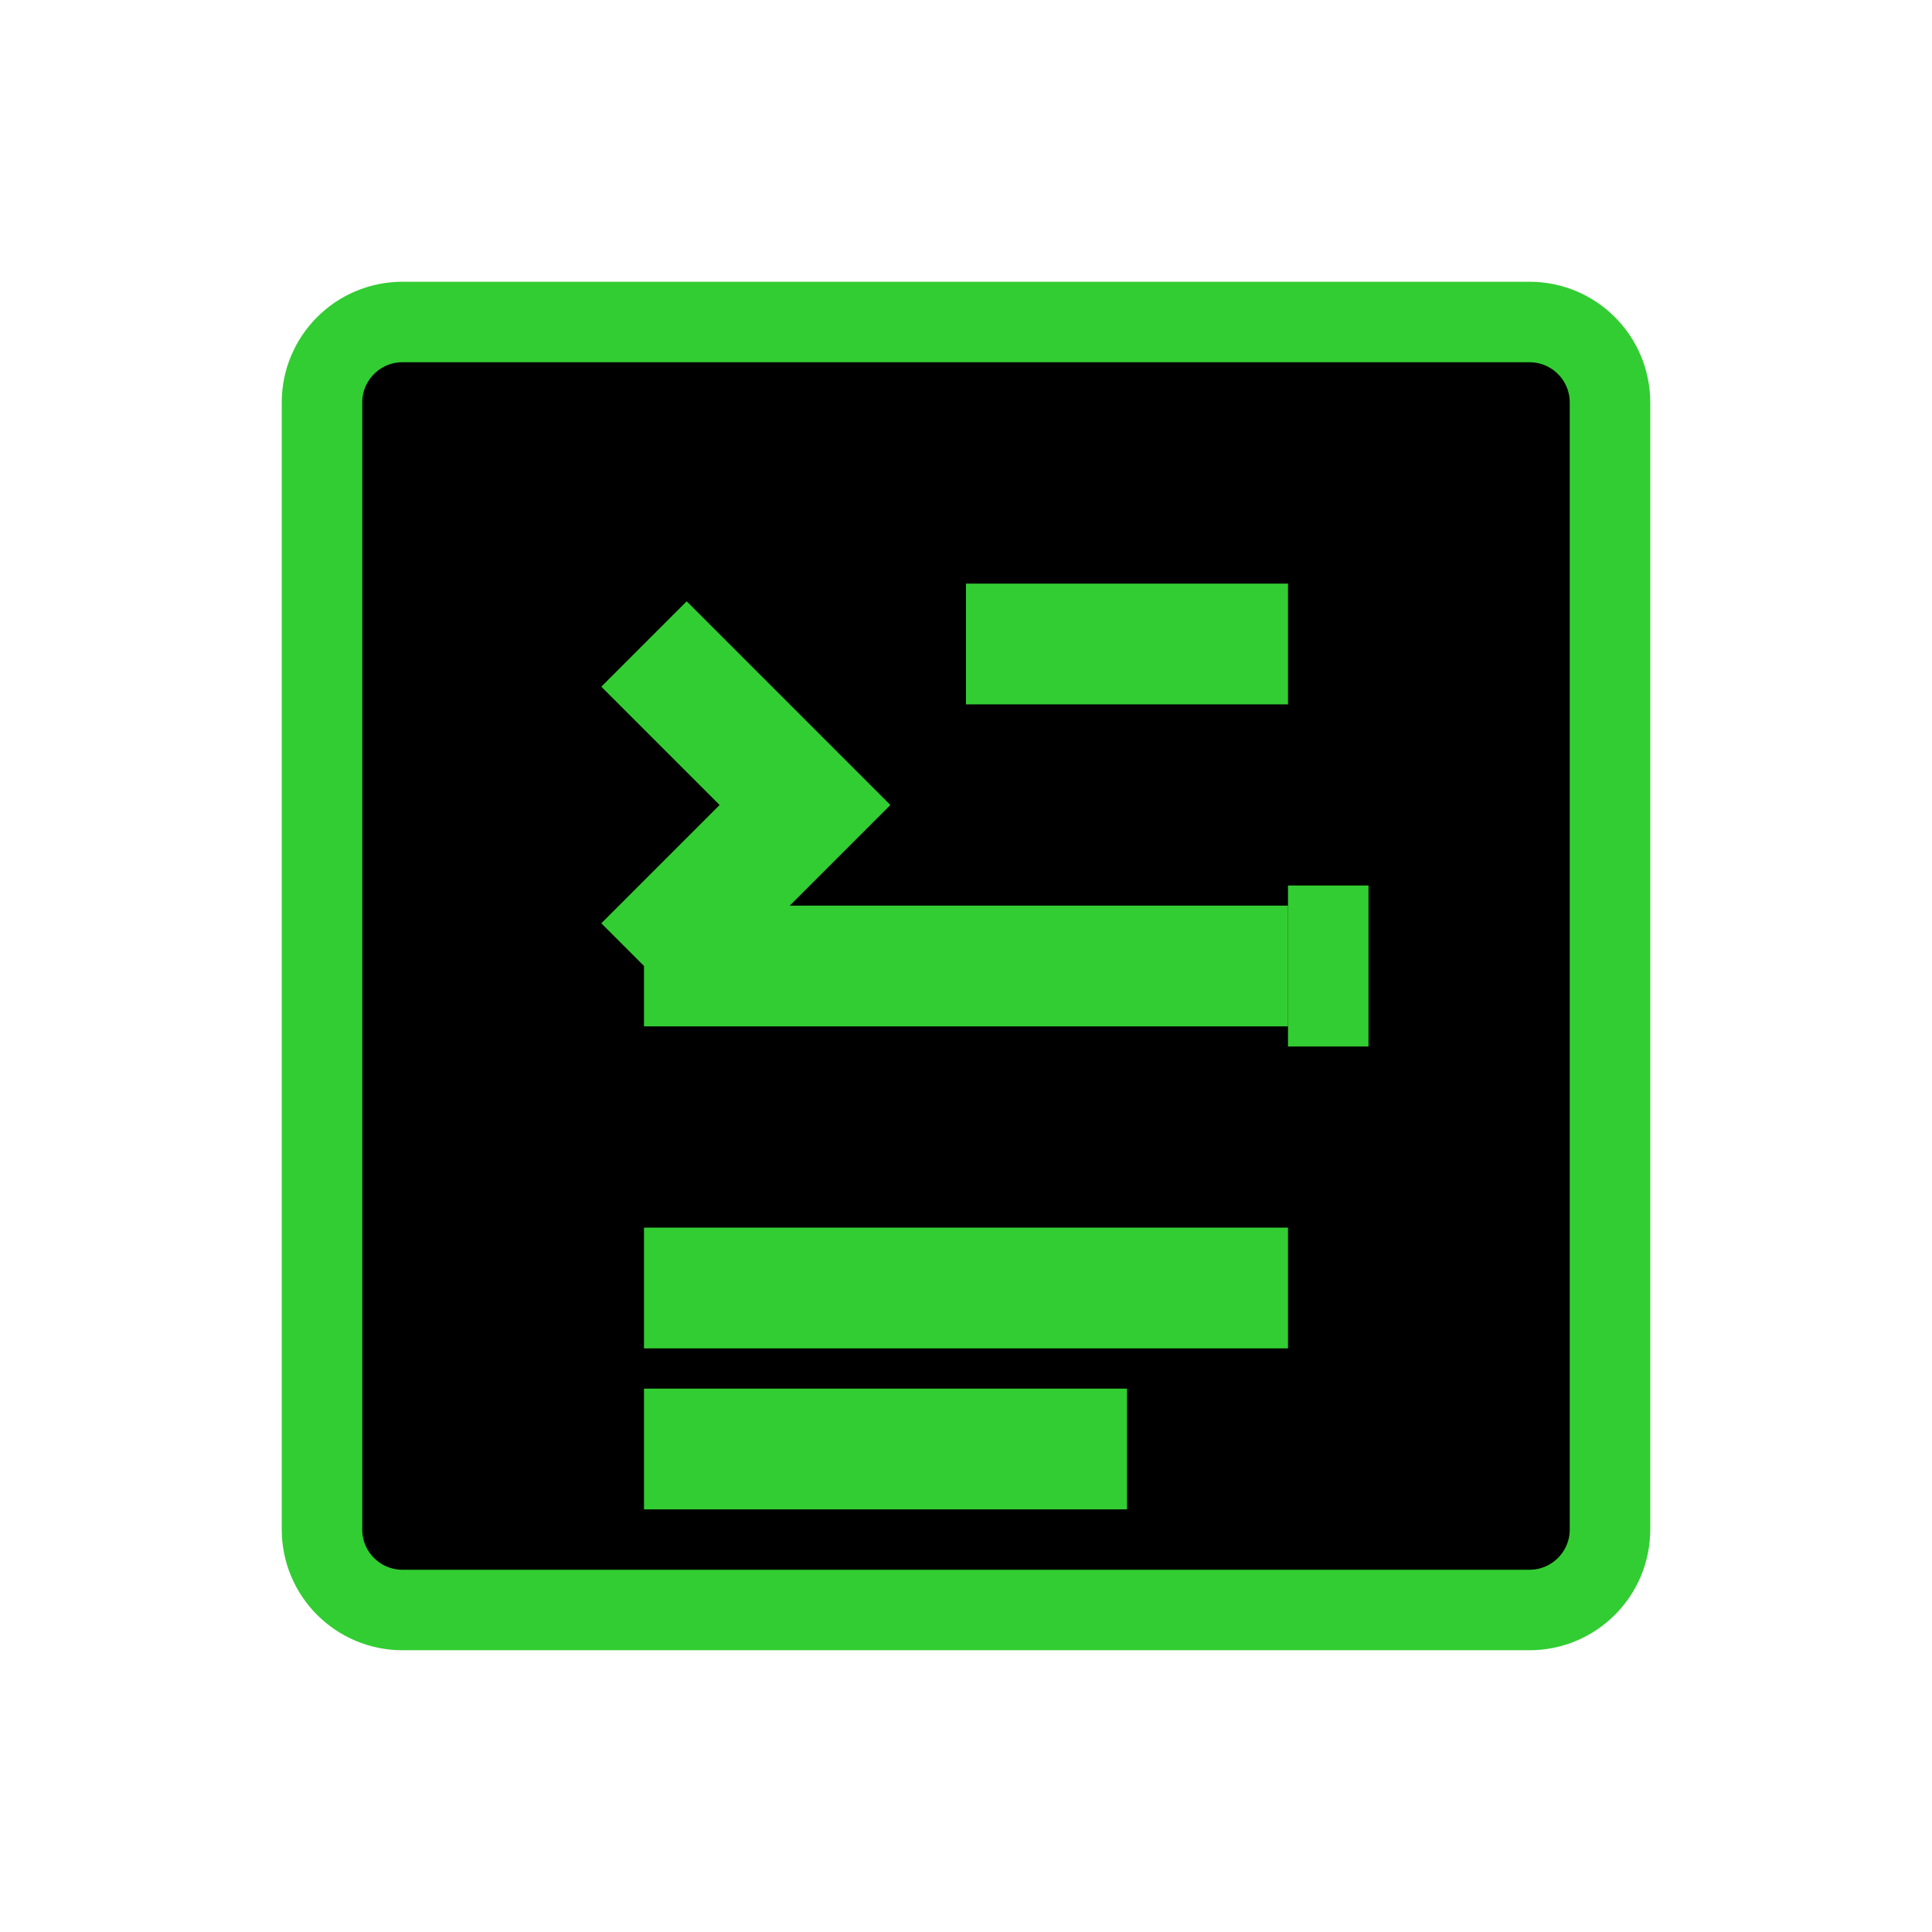
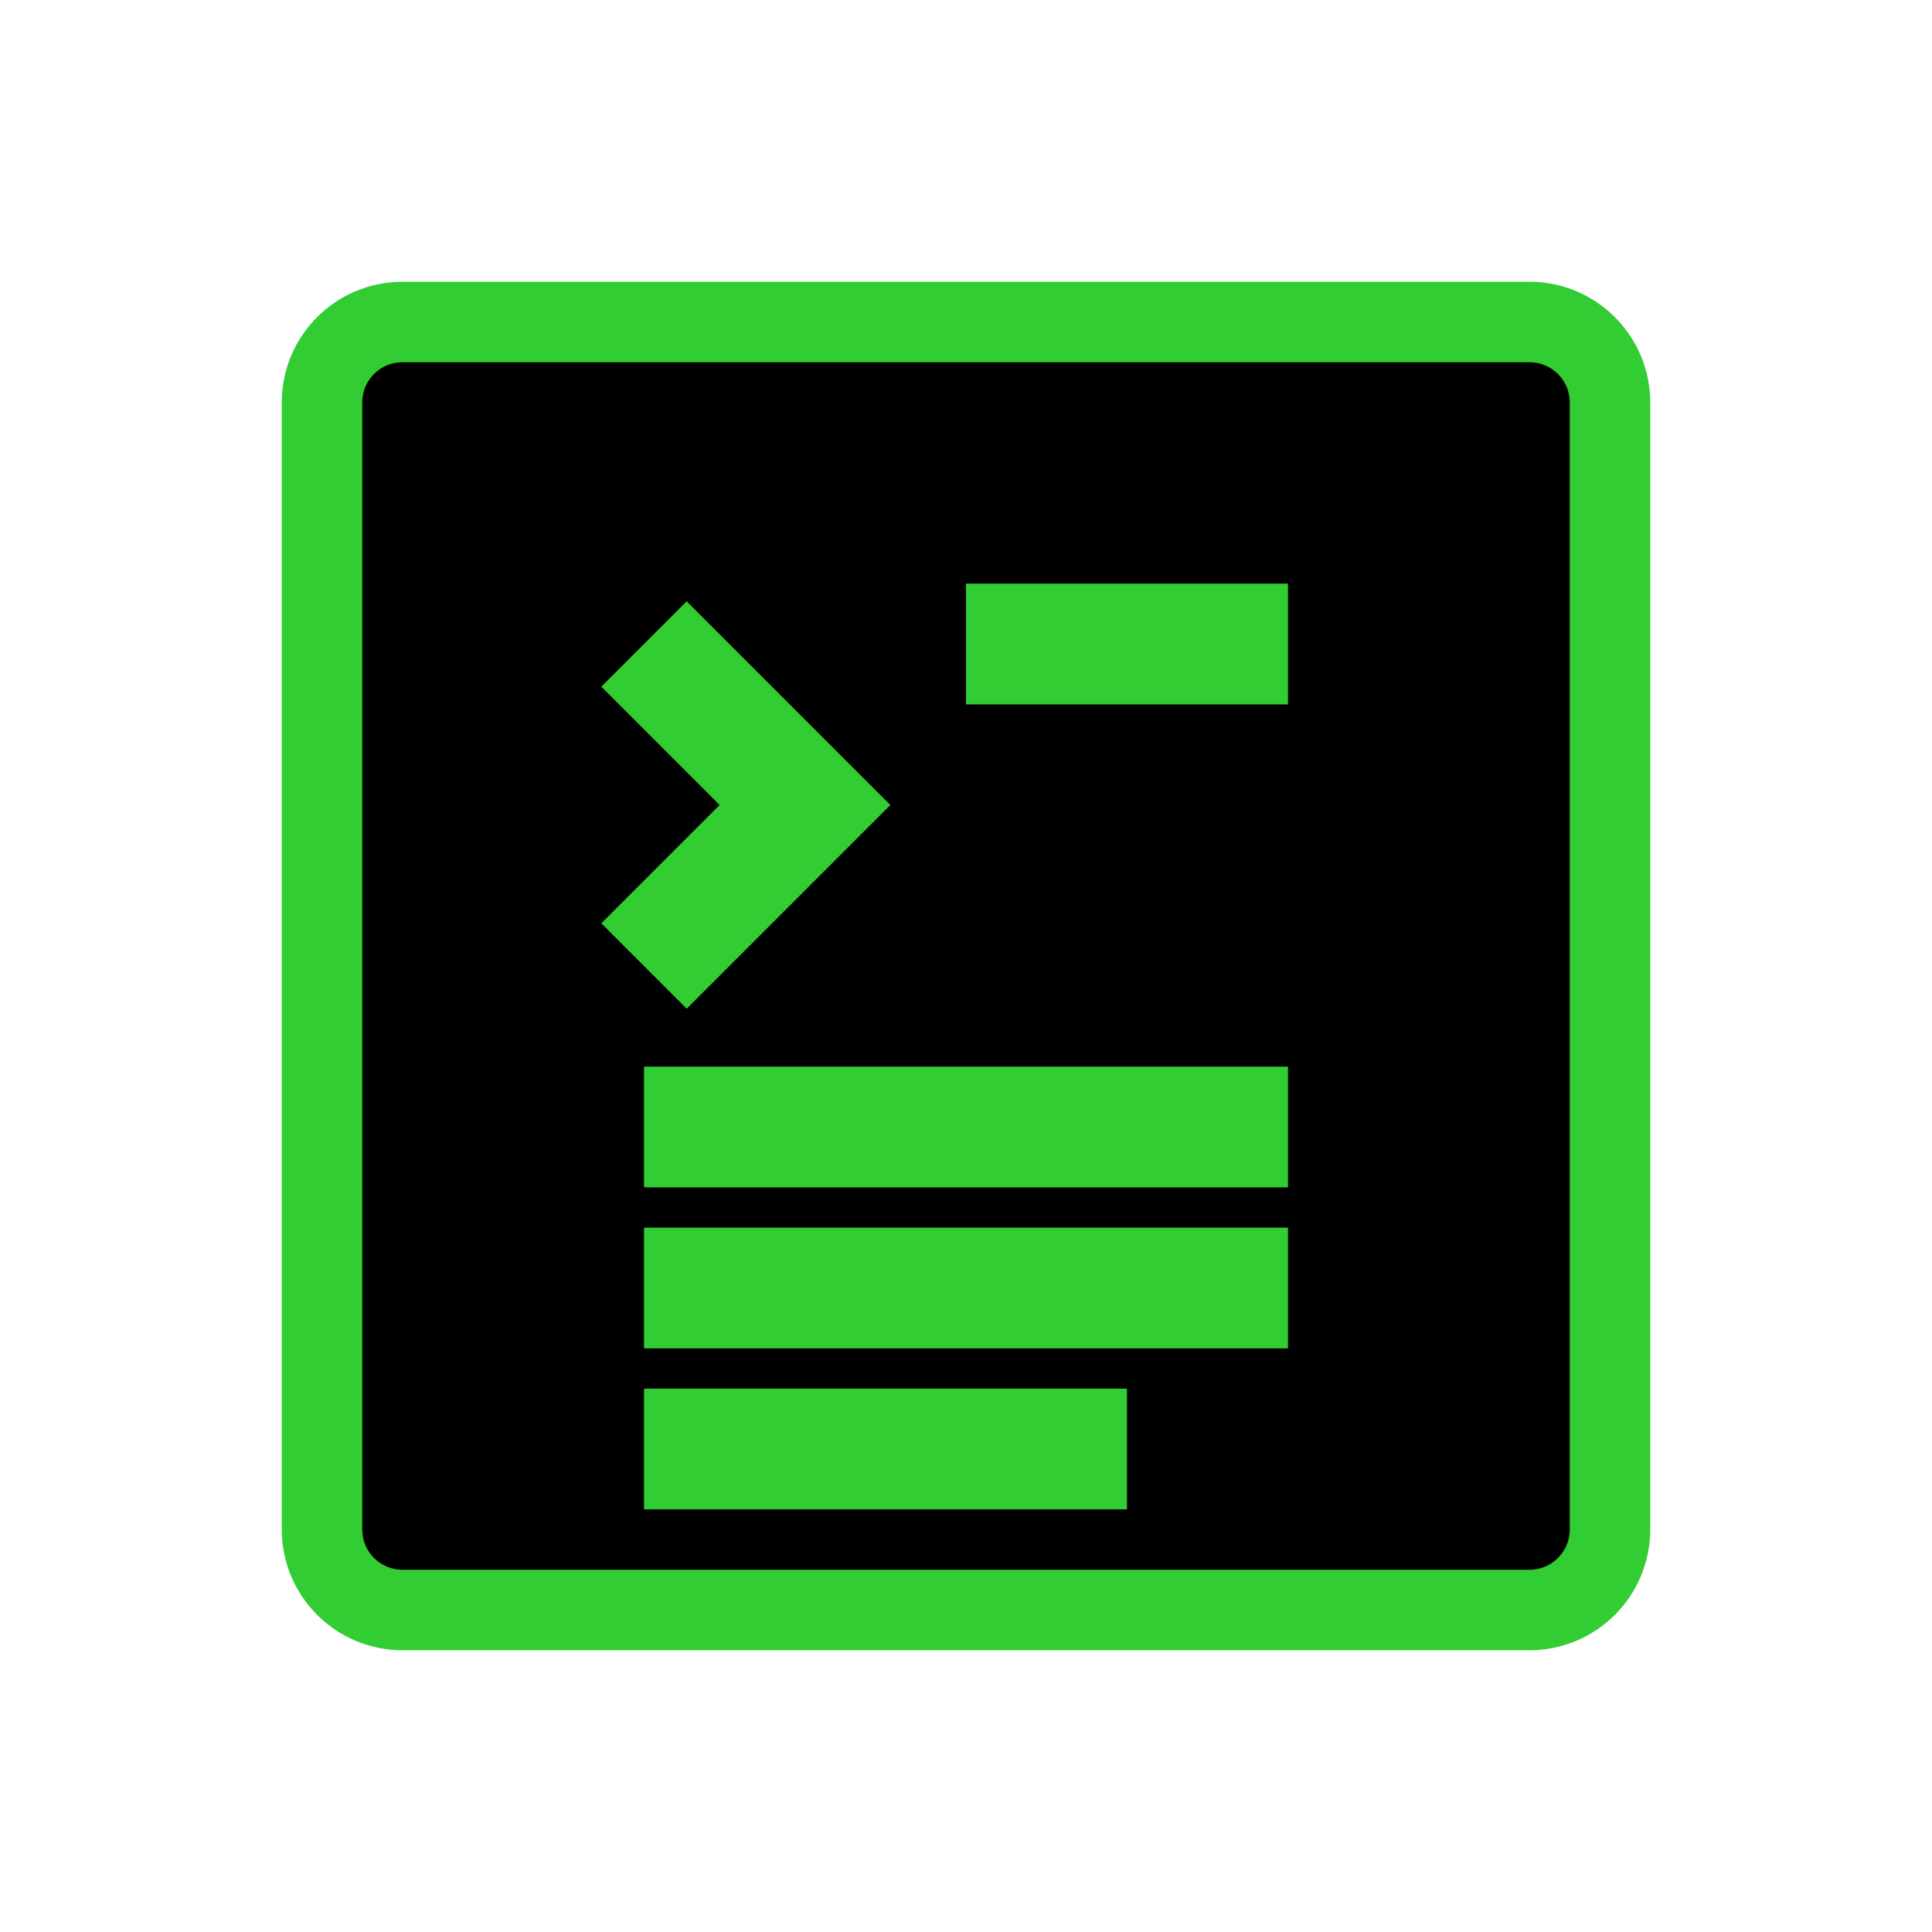
<svg xmlns="http://www.w3.org/2000/svg" viewBox="0 0 24 24" width="24" height="24">
  <rect x="4" y="4" width="16" height="16" rx="1" ry="1" fill="#000000" stroke="#32CD32" stroke-width="1" />
  <path d="M8 8 L10 10 L8 12" stroke="#32CD32" stroke-width="1.5" fill="none" />
  <path d="M12 8 L16 8" stroke="#32CD32" stroke-width="1.5" />
-   <path d="M8 12 L16 12" stroke="#32CD32" stroke-width="1.5" />
+   <path d="M8 14 L16 14" stroke="#32CD32" stroke-width="1.5" />
  <path d="M8 16 L16 16" stroke="#32CD32" stroke-width="1.5" />
  <path d="M8 18 L14 18" stroke="#32CD32" stroke-width="1.5" />
-   <rect x="16" y="11" width="1" height="2" fill="#32CD32" />
</svg>
